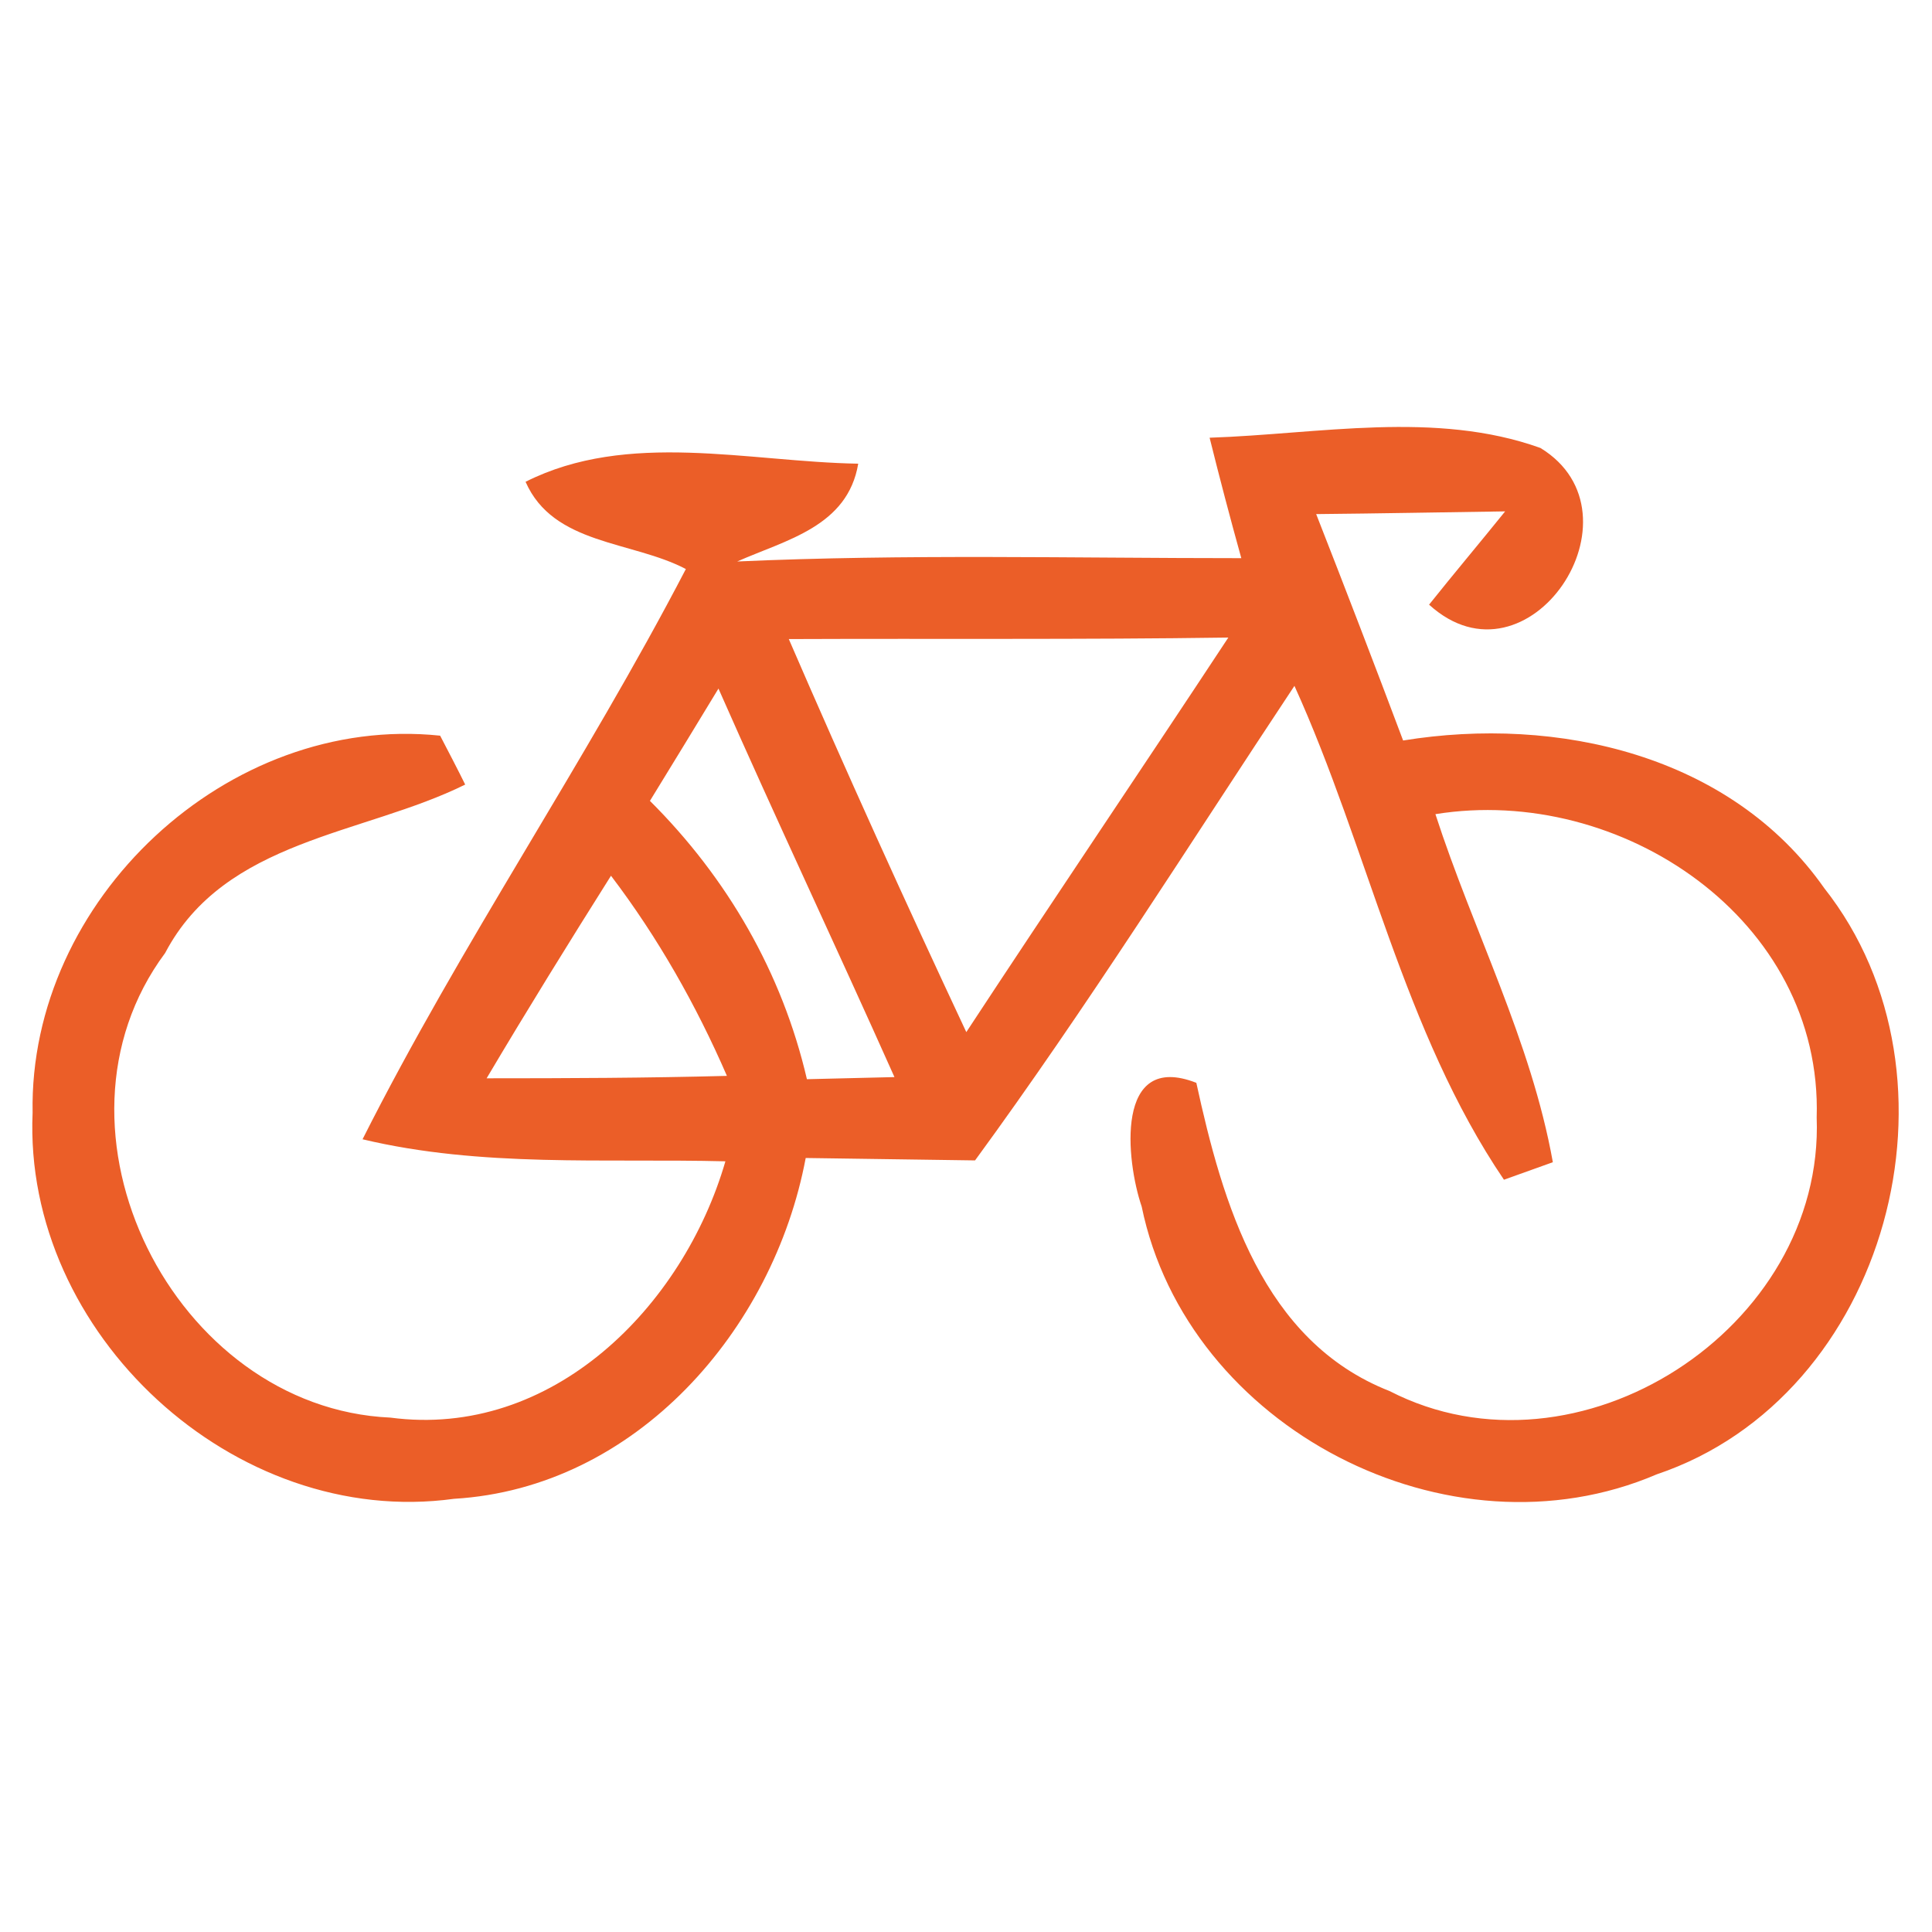
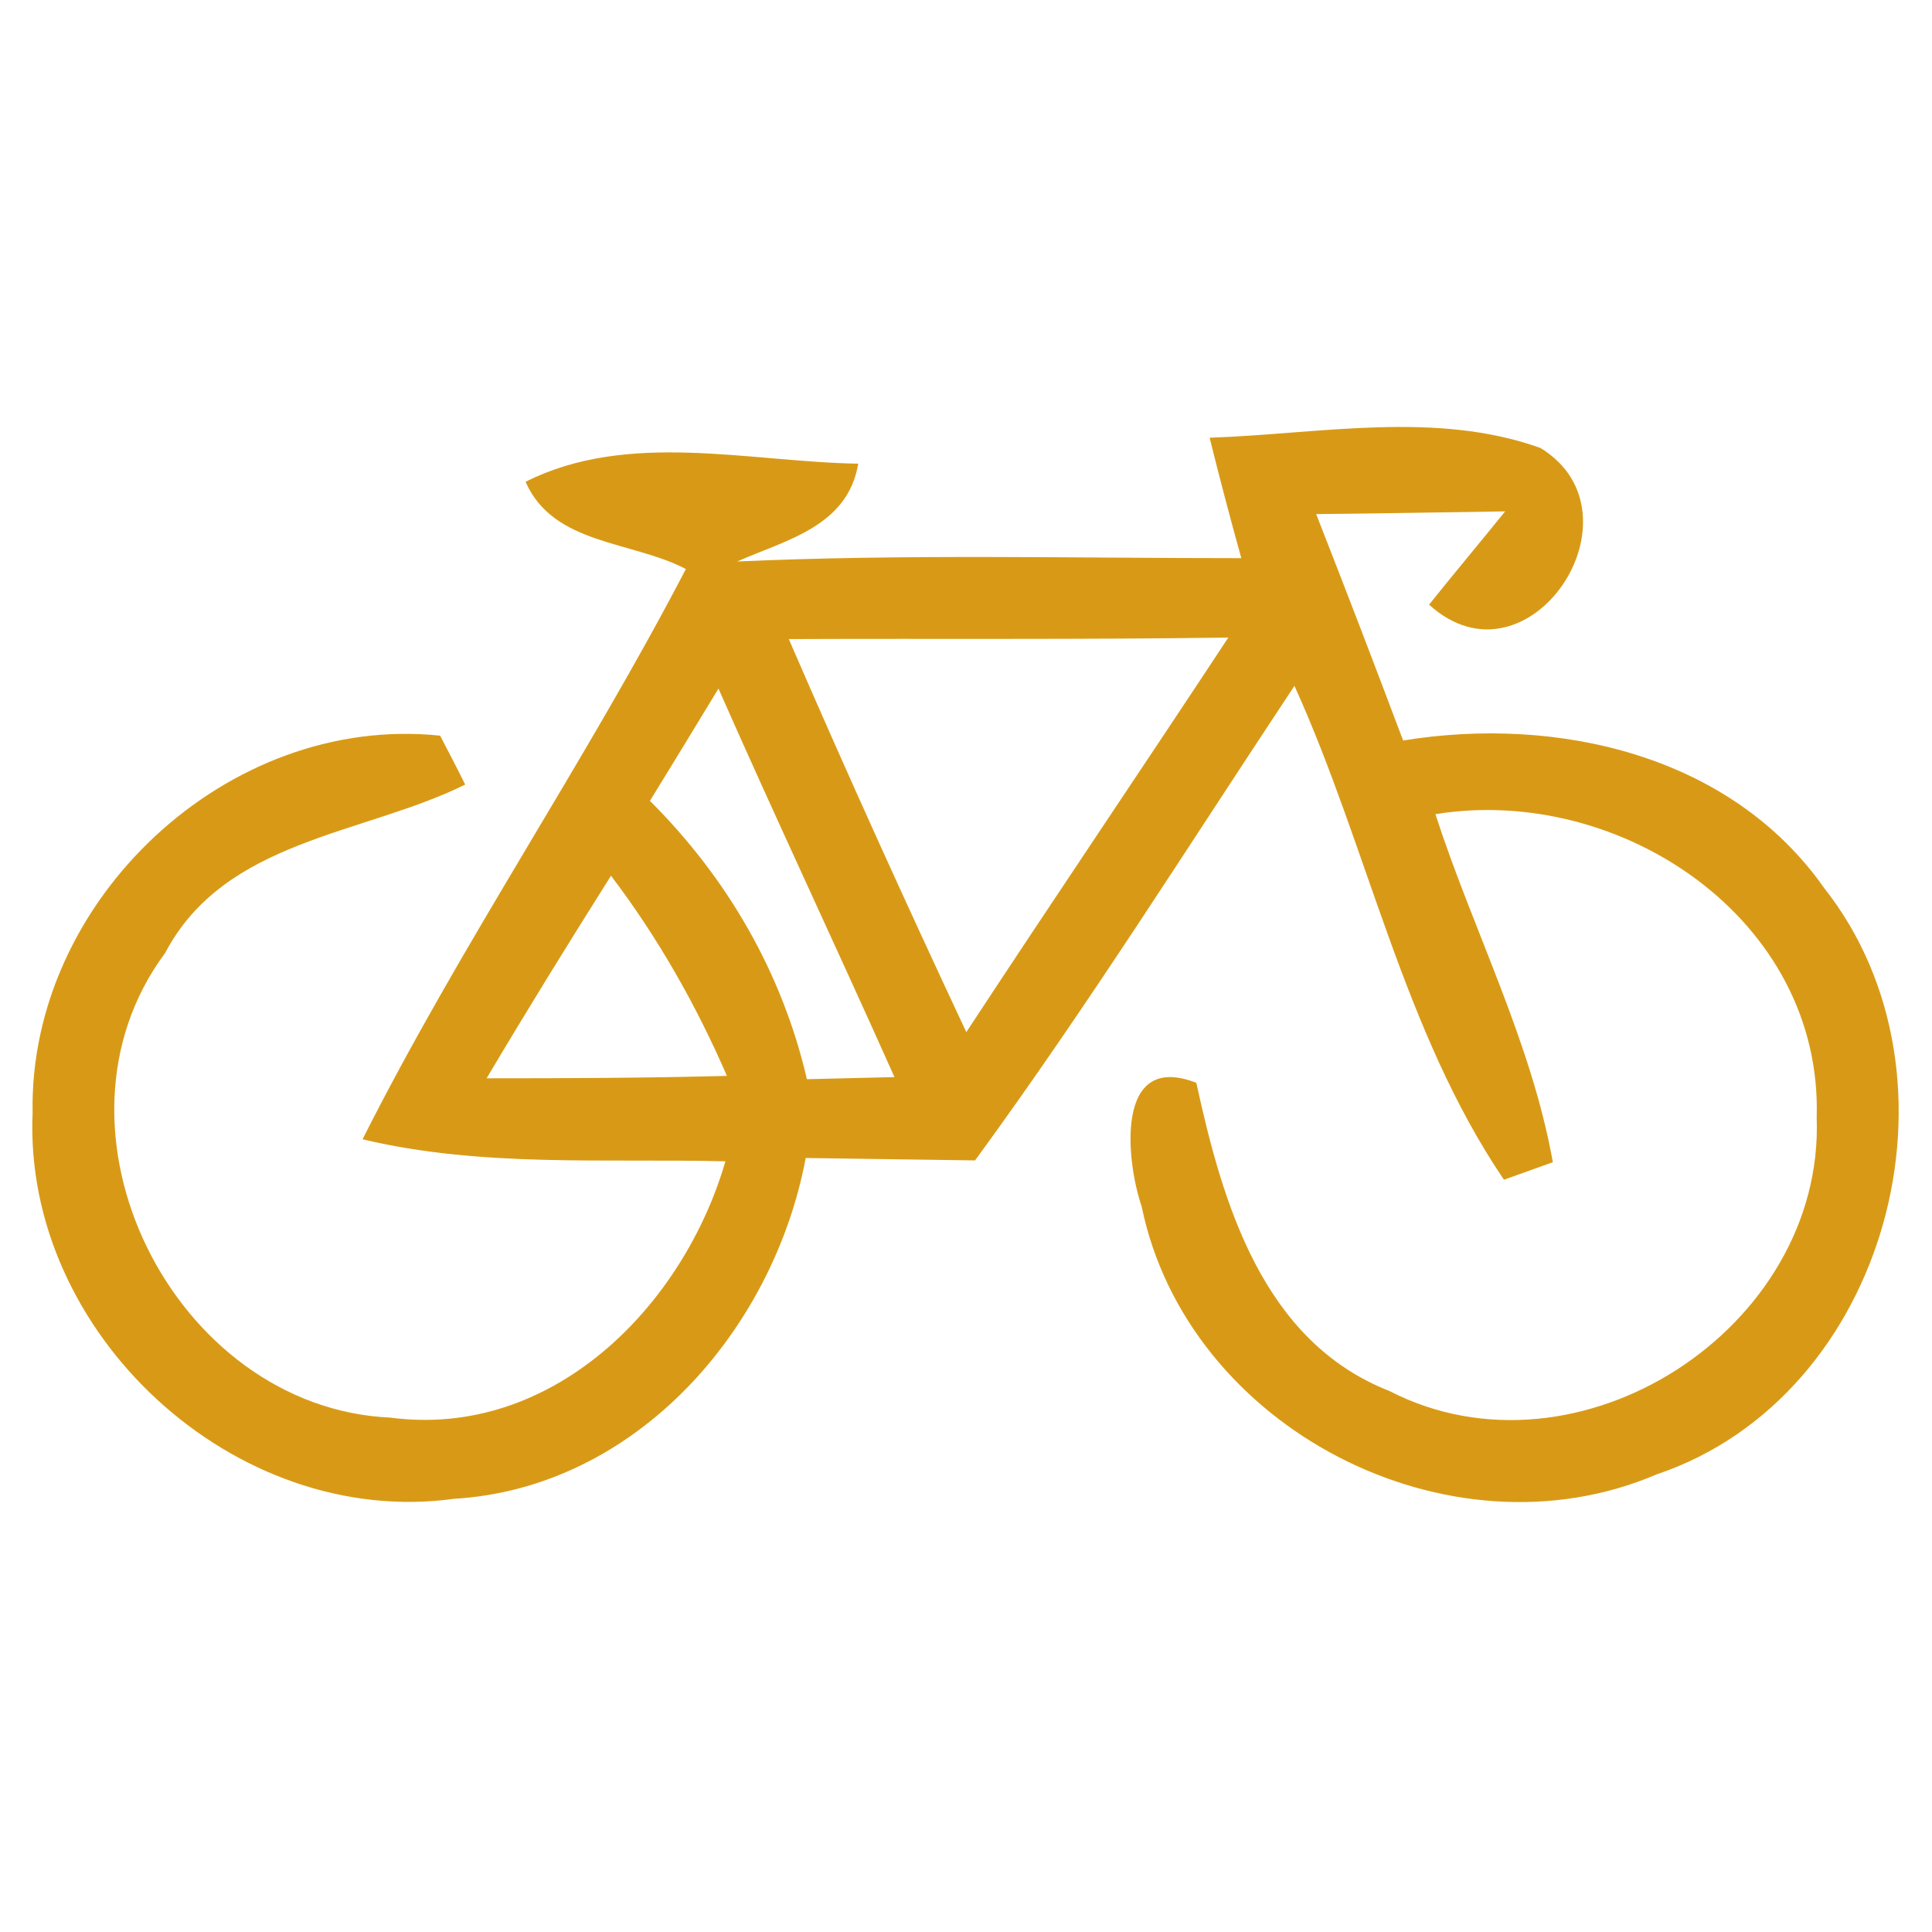
<svg xmlns="http://www.w3.org/2000/svg" width="64pt" height="64pt" viewBox="0 0 64 64" version="1.1">
-   <g id="#eb5e28fe">
-     <path fill="#eb5e28" opacity="1.00" d=" M 40.07 14.50 C 43.69 14.38 47.55 13.59 51.03 14.84 C 54.61 17.03 50.63 23.02 47.34 20.03 C 48.17 18.99 49.03 17.97 49.86 16.94 C 47.77 16.97 45.69 17.01 43.60 17.03 C 44.58 19.53 45.54 22.03 46.48 24.53 C 51.58 23.70 57.33 25.00 60.43 29.42 C 65.38 35.69 62.55 46.26 54.88 48.84 C 48.00 51.79 39.33 47.31 37.82 39.97 C 37.30 38.45 36.92 34.81 39.63 35.87 C 40.50 39.86 41.82 44.43 46.03 46.08 C 52.27 49.29 60.44 44.01 60.18 37.02 C 60.38 30.46 53.69 25.98 47.55 26.97 C 48.80 30.83 50.72 34.48 51.44 38.50 L 49.82 39.08 C 46.49 34.17 45.32 28.10 42.88 22.72 C 39.39 27.98 36.03 33.34 32.30 38.44 C 30.43 38.41 28.56 38.39 26.69 38.36 C 25.62 44.06 21.07 49.29 15.04 49.65 C 7.77 50.65 0.76 44.17 1.08 36.86 C 0.95 29.82 7.54 23.63 14.58 24.37 C 14.79 24.77 15.21 25.58 15.41 25.99 C 12.04 27.66 7.45 27.80 5.47 31.57 C 1.12 37.42 5.76 46.64 12.93 46.96 C 18.29 47.67 22.63 43.29 24.03 38.47 C 20.02 38.37 15.95 38.68 12.01 37.74 C 15.27 31.27 19.38 25.27 22.72 18.85 C 20.93 17.91 18.33 18.06 17.41 15.96 C 20.80 14.25 24.80 15.30 28.43 15.36 C 28.08 17.44 26.05 17.88 24.42 18.60 C 29.98 18.35 35.55 18.49 41.12 18.49 C 40.75 17.16 40.40 15.83 40.07 14.50 M 26.13 21.17 C 28.02 25.54 29.99 29.88 32.01 34.19 C 34.88 29.82 37.81 25.49 40.69 21.12 C 35.83 21.19 30.98 21.15 26.13 21.17 M 23.80 22.81 C 23.05 24.05 22.29 25.29 21.53 26.53 C 24.09 29.08 25.91 32.22 26.73 35.75 C 27.69 35.73 28.66 35.70 29.63 35.68 C 27.71 31.38 25.70 27.12 23.80 22.81 M 20.24 29.01 C 18.84 31.23 17.46 33.46 16.12 35.72 C 18.77 35.72 21.42 35.71 24.08 35.64 C 23.06 33.29 21.79 31.05 20.24 29.01 Z" />
+   <g id="#d89a16fe">
+     <path fill="#d89a16" opacity="1.00" d=" M 40.07 14.50 C 43.69 14.38 47.55 13.59 51.03 14.84 C 54.61 17.03 50.63 23.02 47.34 20.03 C 48.17 18.99 49.03 17.97 49.86 16.94 C 47.77 16.97 45.69 17.01 43.60 17.03 C 44.58 19.53 45.54 22.03 46.48 24.53 C 51.58 23.70 57.33 25.00 60.43 29.42 C 65.38 35.69 62.55 46.26 54.88 48.84 C 48.00 51.79 39.33 47.31 37.82 39.97 C 37.30 38.45 36.92 34.81 39.63 35.87 C 40.50 39.86 41.82 44.43 46.03 46.08 C 52.27 49.29 60.44 44.01 60.18 37.02 C 60.38 30.46 53.69 25.98 47.55 26.97 C 48.80 30.83 50.72 34.48 51.44 38.50 L 49.82 39.08 C 46.49 34.17 45.32 28.10 42.88 22.72 C 39.39 27.98 36.03 33.34 32.30 38.44 C 30.43 38.41 28.56 38.39 26.69 38.36 C 25.62 44.06 21.07 49.29 15.04 49.65 C 7.77 50.65 0.76 44.17 1.08 36.86 C 0.95 29.82 7.54 23.63 14.58 24.37 C 14.79 24.77 15.21 25.58 15.41 25.99 C 12.04 27.66 7.45 27.80 5.47 31.57 C 1.12 37.42 5.76 46.64 12.93 46.96 C 18.29 47.67 22.63 43.29 24.03 38.47 C 20.02 38.37 15.95 38.68 12.01 37.74 C 15.27 31.27 19.38 25.27 22.72 18.85 C 20.93 17.91 18.33 18.06 17.41 15.96 C 20.80 14.25 24.80 15.30 28.43 15.36 C 28.08 17.44 26.05 17.88 24.42 18.60 C 29.98 18.35 35.55 18.49 41.12 18.49 C 40.75 17.16 40.40 15.83 40.07 14.50 M 26.13 21.17 C 28.02 25.54 29.99 29.88 32.01 34.19 C 34.88 29.82 37.81 25.49 40.69 21.12 C 35.83 21.19 30.98 21.15 26.13 21.17 M 23.80 22.81 C 23.05 24.05 22.29 25.29 21.53 26.53 C 24.09 29.08 25.91 32.22 26.73 35.75 C 27.69 35.73 28.66 35.70 29.63 35.68 C 27.71 31.38 25.70 27.12 23.80 22.81 M 20.24 29.01 C 18.84 31.23 17.46 33.46 16.12 35.72 C 18.77 35.72 21.42 35.71 24.08 35.64 C 23.06 33.29 21.79 31.05 20.24 29.01 Z" />
  </g>
</svg>
